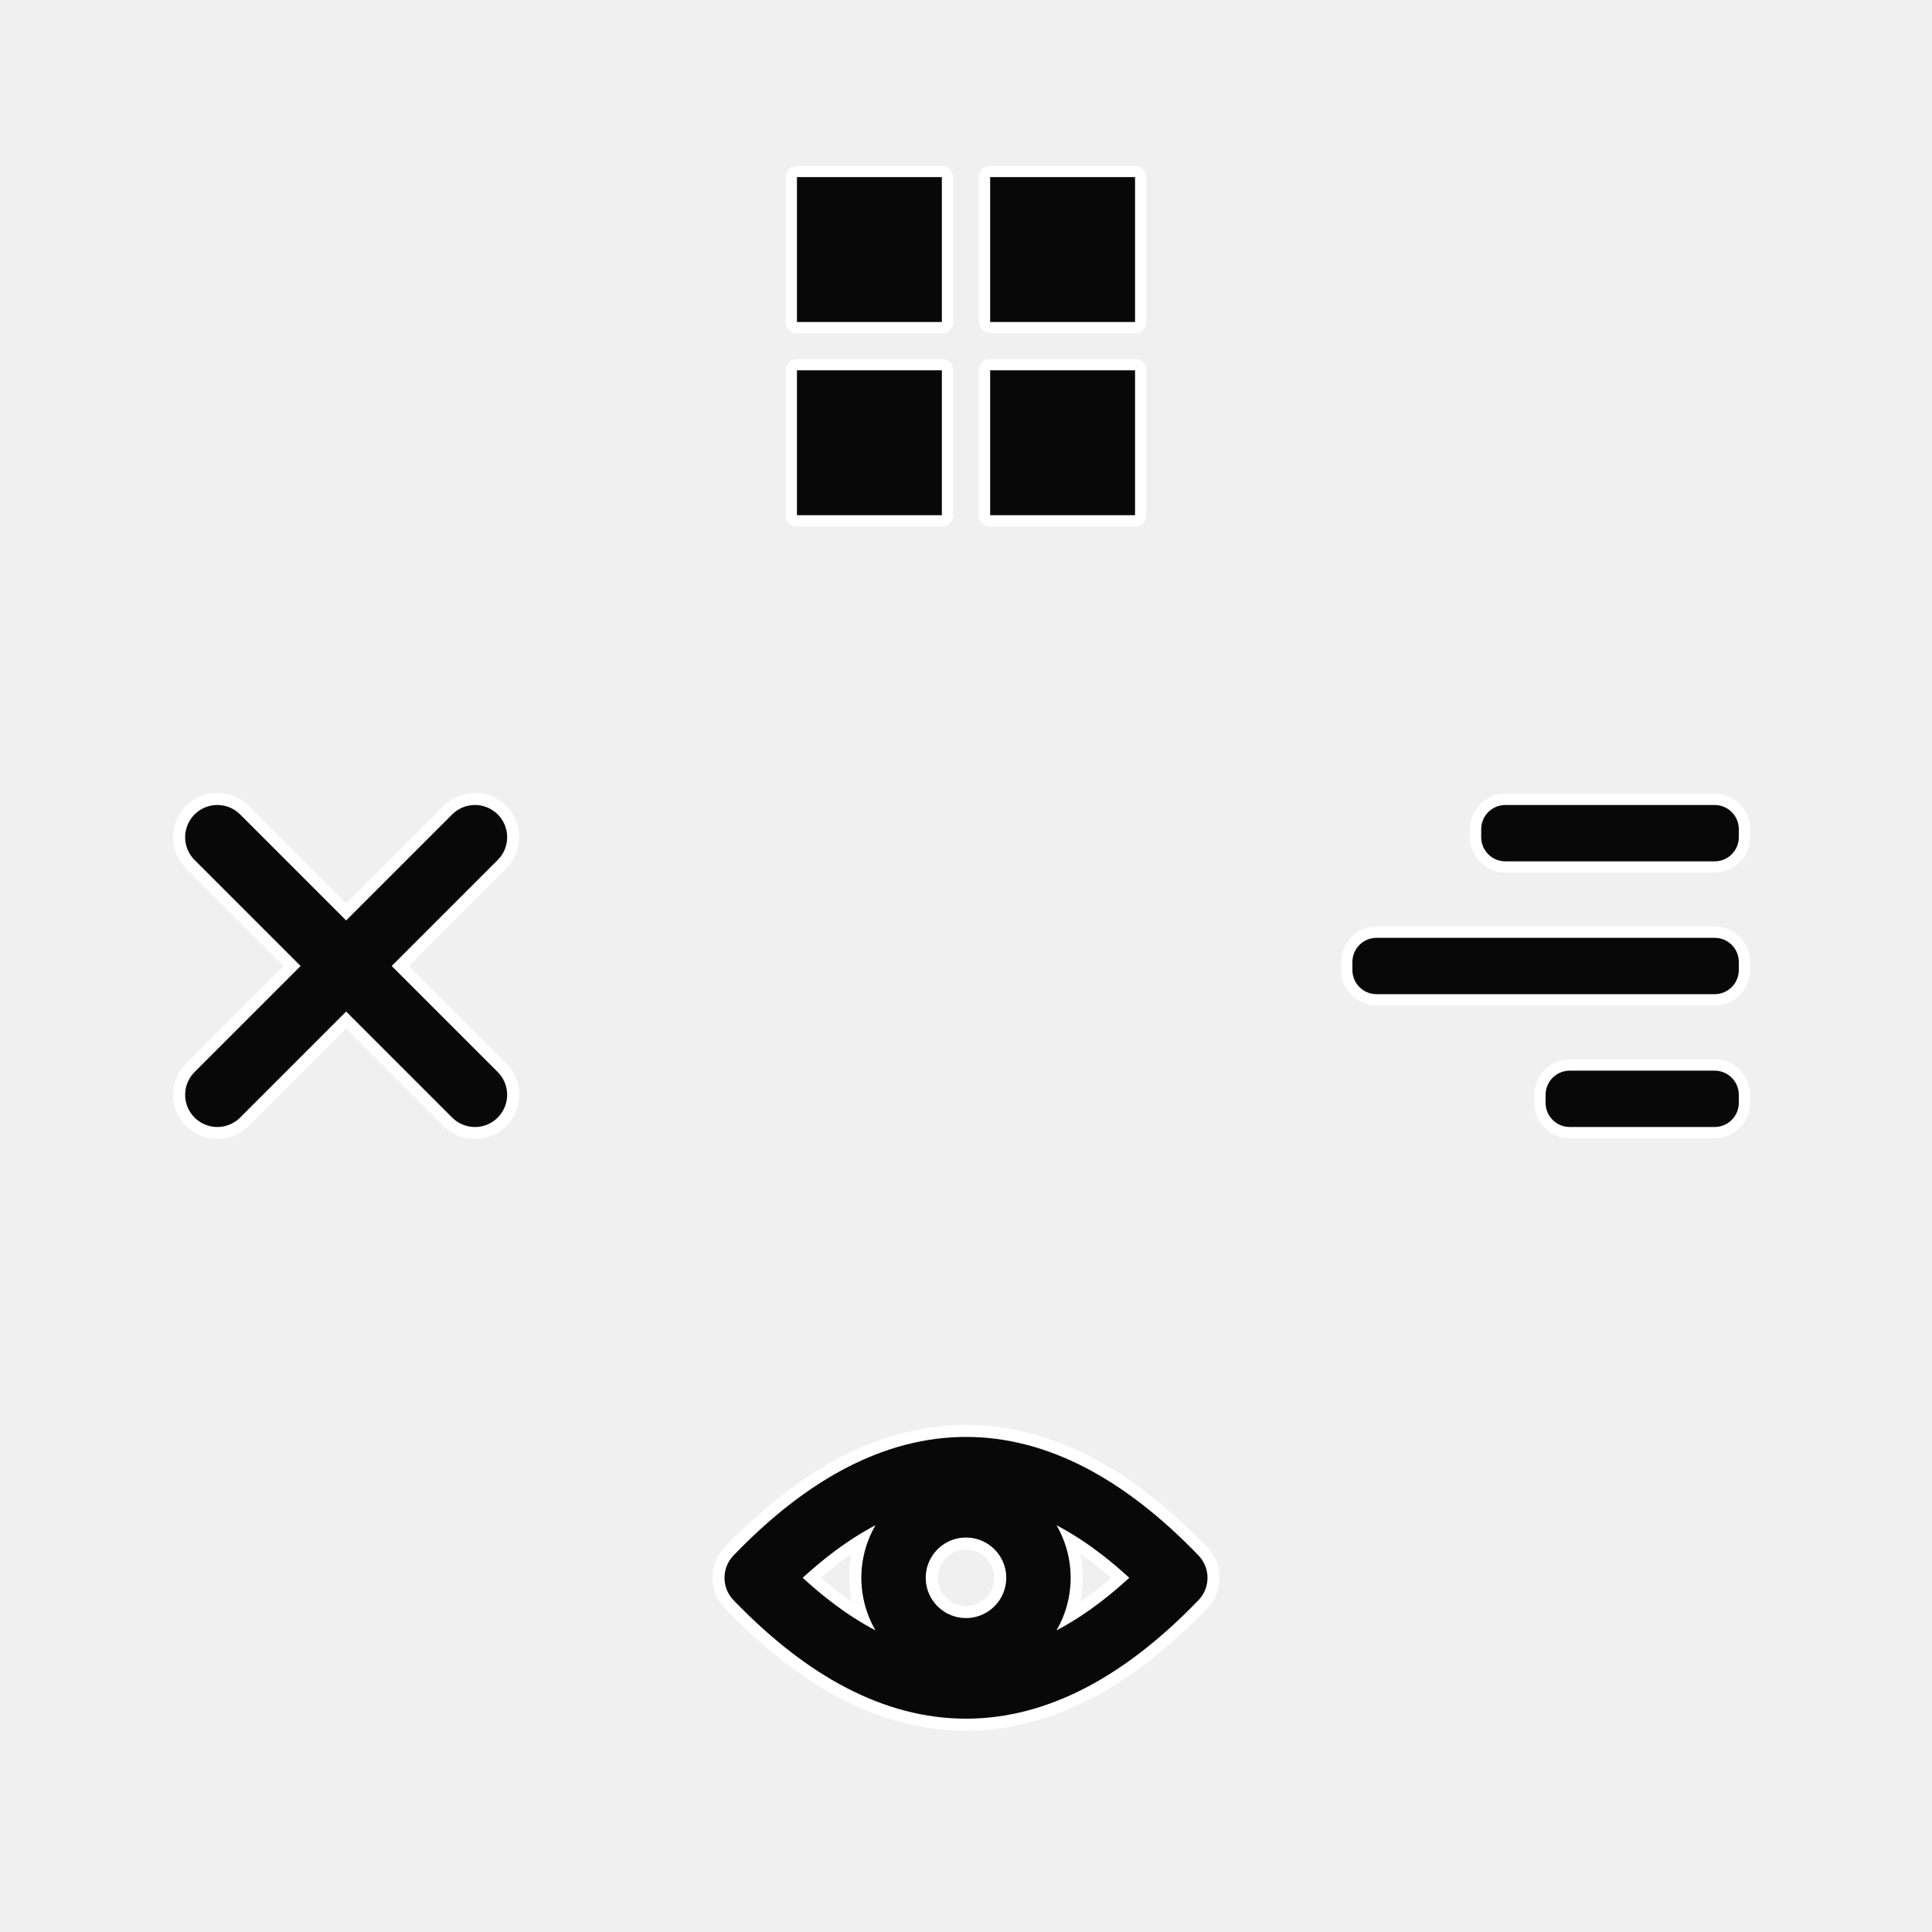
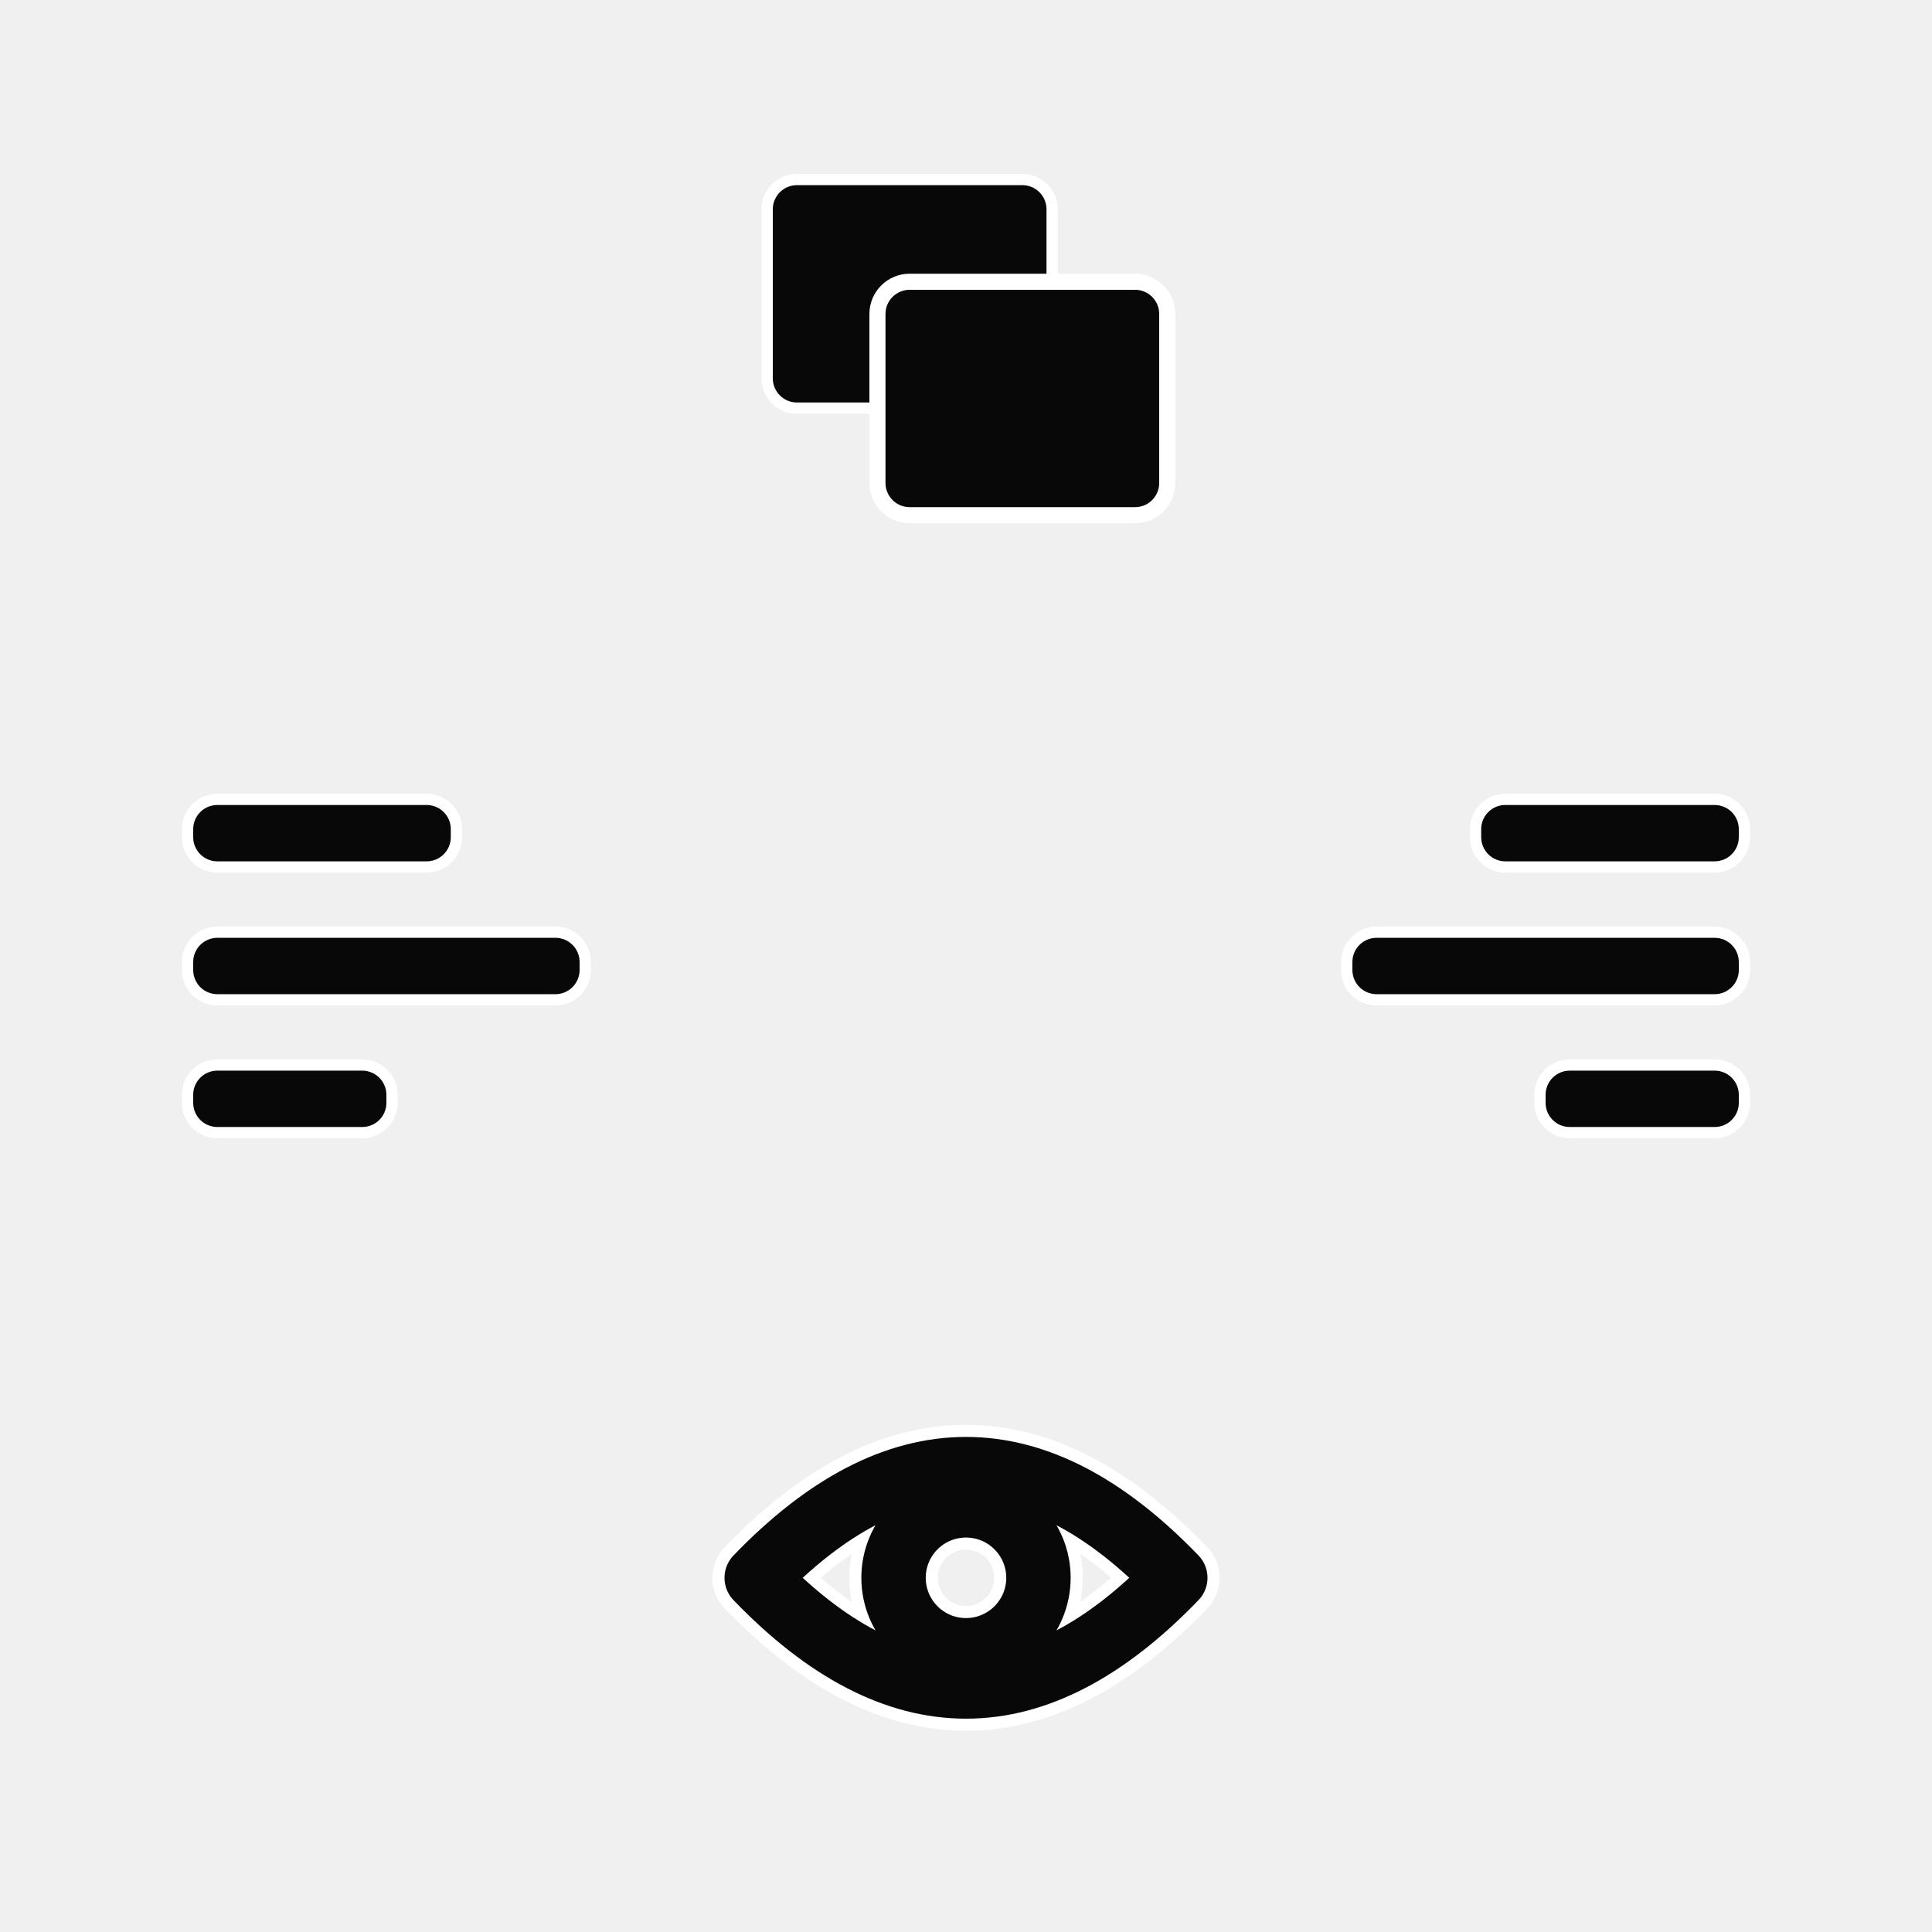
<svg xmlns="http://www.w3.org/2000/svg" width="232" height="232" viewBox="0 0 240 240" role="img" aria-labelledby="title">
  <g>
    <animateTransform attributeName="transform" type="translate" from="0 77" to="0 0" dur=".16s" fill="freeze" />
    <animate attributeName="opacity" from="0" to="1" dur=".16s" fill="freeze" />
    <g fill="#080808" stroke="white" stroke-width="2.8" stroke-linejoin="round" paint-order="stroke">
-       <path d="M99 22h18v18H99z M123 22h18v18h-18z M99 46h18v18H99z M123 46h18v18h-18z" />
+       <rect x="96" y="23" width="34" height="27" rx="3" />
+       <rect x="110" y="36" width="34" height="27" rx="3" stroke-width="4" />
    </g>
  </g>
  <g>
    <animateTransform attributeName="transform" type="translate" from="-72 0" to="0 0" dur=".16s" fill="freeze" />
    <animate attributeName="opacity" from="0" to="1" dur=".16s" fill="freeze" />
    <g fill="#080808" stroke="white" stroke-width="2.8" stroke-linejoin="round" paint-order="stroke">
      <rect x="184" y="100" width="32" height="7" rx="3" />
      <rect x="168" y="116.5" width="48" height="7" rx="3" />
      <rect x="192" y="133" width="24" height="7" rx="3" />
    </g>
  </g>
  <g>
    <animateTransform attributeName="transform" type="translate" from="77 0" to="0 0" dur=".16s" fill="freeze" />
    <animate attributeName="opacity" from="0" to="1" dur=".16s" fill="freeze" />
-     <g fill="none" stroke="#080808" stroke-width="8" stroke-linecap="round" stroke-linejoin="round">
-       <path stroke="white" stroke-width="11" d="m27 104 32 32m0-32-32 32" />
-       <path d="m27 104 32 32m0-32-32 32" />
+     <g id="left" fill="#080808" stroke="white" stroke-width="2.8" stroke-linejoin="round" paint-order="stroke">
+       <rect x="24" y="100" width="32" height="7" rx="3" />
+       <rect x="24" y="116.5" width="48" height="7" rx="3" />
+       <rect x="24" y="133" width="24" height="7" rx="3" />
    </g>
  </g>
  <g>
    <animateTransform attributeName="transform" type="translate" from="0 -77" to="0 0" dur=".16s" fill="freeze" />
    <animate attributeName="opacity" from="0" to="1" dur=".16s" fill="freeze" />
-     <g fill="none" stroke="#080808" stroke-width="8" stroke-linecap="round" stroke-linejoin="round">
+     <g id="restore" fill="none" stroke="#080808" stroke-width="8" stroke-linecap="round" stroke-linejoin="round">
      <path stroke="white" stroke-width="11" d="M94 196Q120 169 146 196Q120 223 94 196ZM120 187a9 9 0 1 0 0 18a9 9 0 1 0 0-18" />
      <path d="M94 196Q120 169 146 196Q120 223 94 196ZM120 187a9 9 0 1 0 0 18a9 9 0 1 0 0-18" />
    </g>
  </g>
</svg>
